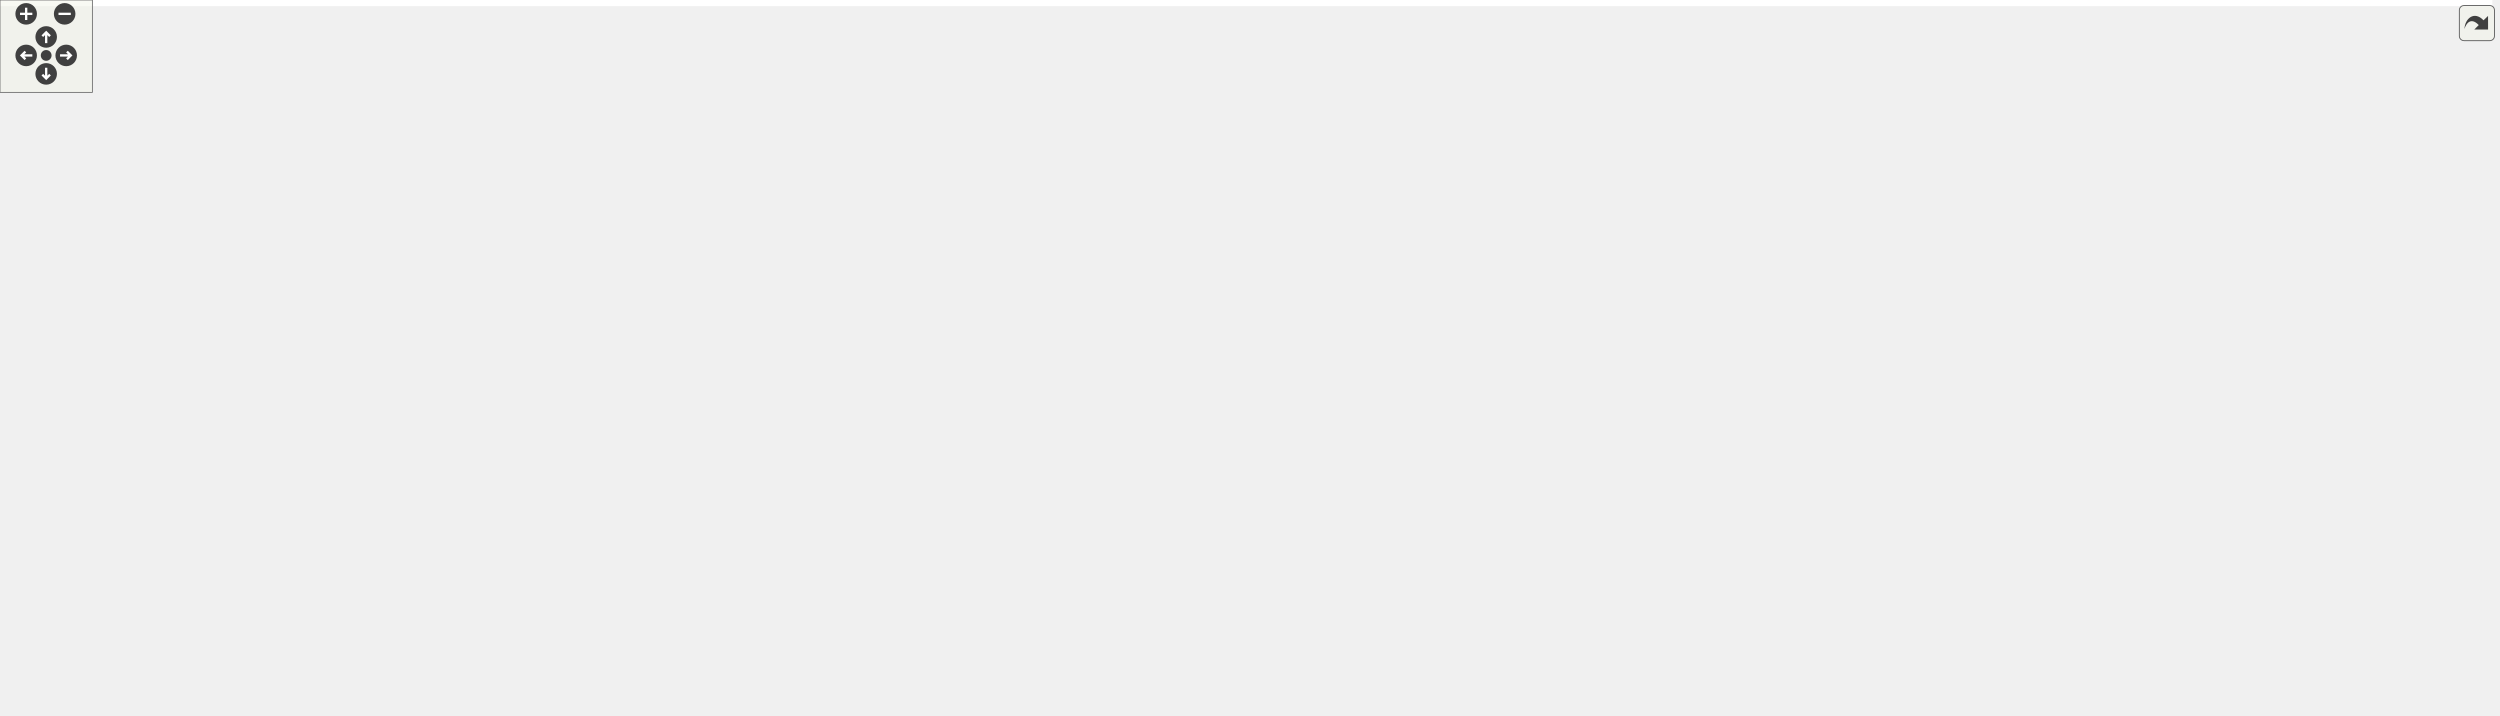
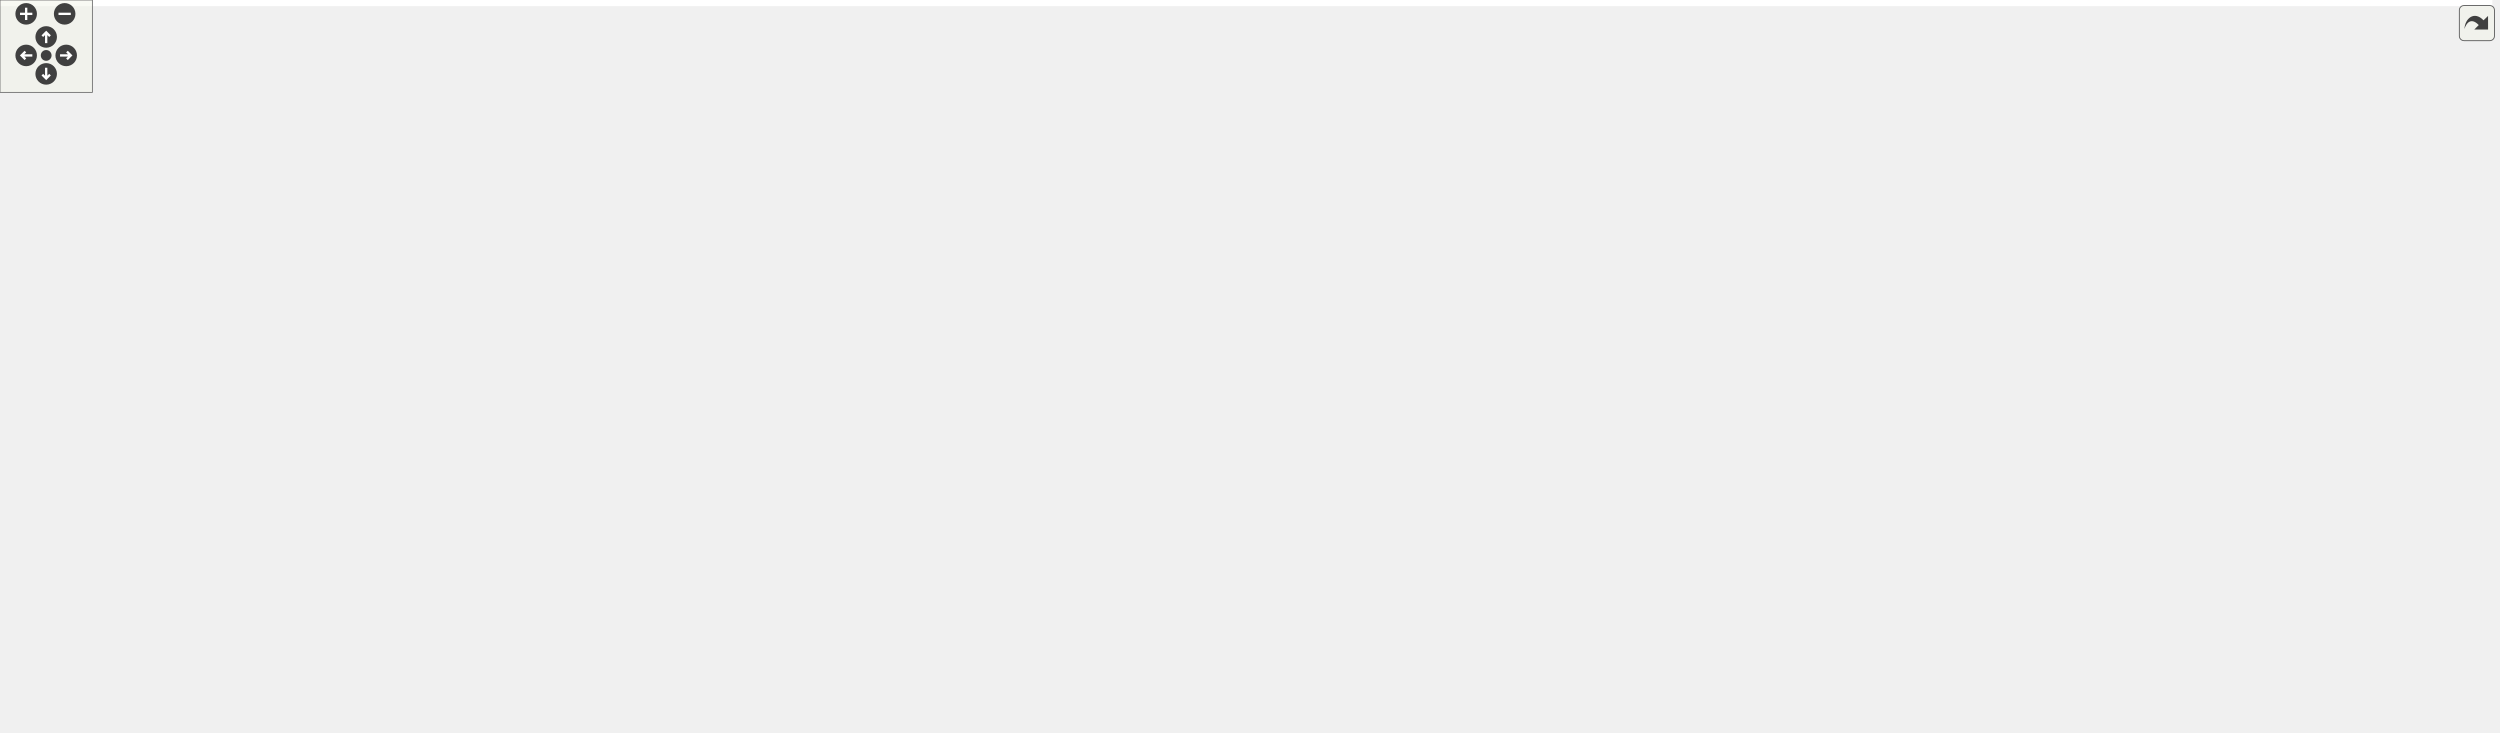
<svg xmlns="http://www.w3.org/2000/svg" xmlns:xlink="http://www.w3.org/1999/xlink" id="main" version="1.1" xml:space="preserve">
  <style type="text/css">
.edge:hover path { stroke: red; }
.edge:hover polygon { stroke: red; fill: red; }
</style>
  <defs>
    <circle id="rim" cx="0" cy="0" r="7" />
    <circle id="rim2" cx="0" cy="0" r="3.5" />
    <g id="zoomPlus">
      <use xlink:href="#rim" fill="#404040">
        <set attributeName="fill" to="#808080" begin="zoomplus.mouseover" end="zoomplus.mouseout" />
      </use>
      <path d="M-4,0h8M0,-4v8" fill="none" stroke="white" stroke-width="1.5" pointer-events="none" />
    </g>
    <g id="zoomMin">
      <use xlink:href="#rim" fill="#404040">
        <set attributeName="fill" to="#808080" begin="zoomminus.mouseover" end="zoomminus.mouseout" />
      </use>
      <path d="M-4,0h8" fill="none" stroke="white" stroke-width="1.5" pointer-events="none" />
    </g>
    <g id="dirArrow">
      <path fill="none" stroke="white" stroke-width="1.5" d="M0,-3.0v7 M-2.5,-0.5L0,-3.0L2.5,-0.5" />
    </g>
    <g id="resetDef">
      <use xlink:href="#rim2" fill="#404040">
        <set attributeName="fill" to="#808080" begin="reset.mouseover" end="reset.mouseout" />
      </use>
    </g>
  </defs>
  <svg id="graph" class="graph">
    <g id="viewport">
-       <polygon fill="white" stroke="transparent" points="-4,4 -4,-404 1619,-404 1619,4 -4,4" />
+       <polygon fill="white" stroke="transparent" points="-4,4 -4,-415 1619,-415 1619,4 -4,4" />
      <g id="node1" class="node">
        <g id="a_node1">
          <a xlink:title=" ">
            <polygon fill="#bfbfbf" stroke="black" points="770,-0.5 770,-123.5 980,-123.5 980,-0.5 770,-0.5" />
            <text text-anchor="middle" x="875" y="-111.5" font-family="Helvetica,sans-Serif" font-size="10.00">gauri::EditorLayer</text>
            <polyline fill="none" stroke="black" points="770,-104.5 980,-104.5 " />
            <text text-anchor="middle" x="875" y="-92.5" font-family="Helvetica,sans-Serif" font-size="10.00"> </text>
            <polyline fill="none" stroke="black" points="770,-85.5 980,-85.5 " />
            <text text-anchor="start" x="778" y="-73.5" font-family="Helvetica,sans-Serif" font-size="10.00">+ EditorLayer()</text>
            <text text-anchor="start" x="778" y="-62.5" font-family="Helvetica,sans-Serif" font-size="10.00">+ ~EditorLayer() override=default</text>
            <text text-anchor="start" x="778" y="-51.5" font-family="Helvetica,sans-Serif" font-size="10.00">+ void OnAttach() override</text>
            <text text-anchor="start" x="778" y="-40.5" font-family="Helvetica,sans-Serif" font-size="10.00">+ void OnDetach() override</text>
            <text text-anchor="start" x="778" y="-29.5" font-family="Helvetica,sans-Serif" font-size="10.00">+ void OnUpdate(Timestep ts) override</text>
            <text text-anchor="start" x="778" y="-18.5" font-family="Helvetica,sans-Serif" font-size="10.00">+ void OnImGuiRender() override</text>
            <text text-anchor="start" x="778" y="-7.5" font-family="Helvetica,sans-Serif" font-size="10.00">+ void OnEvent(Event &amp;event) override</text>
          </a>
        </g>
      </g>
      <g id="node2" class="node">
        <g id="a_node2">
          <a xlink:title=" ">
-             <polygon fill="white" stroke="#bfbfbf" points="0,-215.5 0,-272.5 74,-272.5 74,-215.5 0,-215.5" />
-             <text text-anchor="middle" x="37" y="-260.5" font-family="Helvetica,sans-Serif" font-size="10.00">gauri::Layer</text>
-             <polyline fill="none" stroke="#bfbfbf" points="0,-253.5 74,-253.5 " />
-             <text text-anchor="middle" x="37" y="-241.5" font-family="Helvetica,sans-Serif" font-size="10.00"> </text>
-             <polyline fill="none" stroke="#bfbfbf" points="0,-234.5 74,-234.5 " />
-             <text text-anchor="middle" x="37" y="-222.5" font-family="Helvetica,sans-Serif" font-size="10.00"> </text>
+             <polygon fill="white" stroke="#bfbfbf" points="0,-221 0,-278 74,-278 74,-221 0,-221" />
+             <text text-anchor="middle" x="37" y="-266" font-family="Helvetica,sans-Serif" font-size="10.00">gauri::Layer</text>
+             <polyline fill="none" stroke="#bfbfbf" points="0,-259 74,-259 " />
+             <text text-anchor="middle" x="37" y="-247" font-family="Helvetica,sans-Serif" font-size="10.00"> </text>
+             <polyline fill="none" stroke="#bfbfbf" points="0,-240 74,-240 " />
+             <text text-anchor="middle" x="37" y="-228" font-family="Helvetica,sans-Serif" font-size="10.00"> </text>
          </a>
        </g>
      </g>
      <g id="edge1" class="edge">
-         <path fill="none" stroke="midnightblue" d="M66.19,-207.94C71.48,-202.6 77.18,-197.4 83,-193 123.11,-162.67 135.82,-156.41 184,-142 385.43,-81.73 632.53,-66.9 769.98,-63.58" />
-         <polygon fill="none" stroke="midnightblue" points="63.59,-205.6 59.26,-215.27 68.68,-210.41 63.59,-205.6" />
+         <path fill="none" stroke="midnightblue" d="M62.65,-213.01C68.81,-205.86 75.73,-198.77 83,-193 122.69,-161.48 136.42,-156.44 185,-142 386.11,-82.24 632.6,-67.22 769.87,-63.73" />
+         <polygon fill="none" stroke="midnightblue" points="59.94,-210.8 56.28,-220.75 65.34,-215.25 59.94,-210.8" />
      </g>
      <g id="node3" class="node">
        <g id="a_node3">
          <a xlink:title=" ">
-             <polygon fill="white" stroke="#bfbfbf" points="92.5,-215.5 92.5,-272.5 205.5,-272.5 205.5,-215.5 92.5,-215.5" />
-             <text text-anchor="middle" x="149" y="-260.5" font-family="Helvetica,sans-Serif" font-size="10.00">Ref&lt; VertexArray &gt;</text>
-             <polyline fill="none" stroke="#bfbfbf" points="92.5,-253.5 205.5,-253.5 " />
-             <text text-anchor="middle" x="149" y="-241.5" font-family="Helvetica,sans-Serif" font-size="10.00"> </text>
-             <polyline fill="none" stroke="#bfbfbf" points="92.5,-234.5 205.5,-234.5 " />
-             <text text-anchor="middle" x="149" y="-222.5" font-family="Helvetica,sans-Serif" font-size="10.00"> </text>
+             <polygon fill="white" stroke="#bfbfbf" points="92.5,-221 92.5,-278 205.5,-278 205.5,-221 92.5,-221" />
+             <text text-anchor="middle" x="149" y="-266" font-family="Helvetica,sans-Serif" font-size="10.00">Ref&lt; VertexArray &gt;</text>
+             <polyline fill="none" stroke="#bfbfbf" points="92.5,-259 205.5,-259 " />
+             <text text-anchor="middle" x="149" y="-247" font-family="Helvetica,sans-Serif" font-size="10.00"> </text>
+             <polyline fill="none" stroke="#bfbfbf" points="92.5,-240 205.5,-240 " />
+             <text text-anchor="middle" x="149" y="-228" font-family="Helvetica,sans-Serif" font-size="10.00"> </text>
          </a>
        </g>
      </g>
      <g id="edge2" class="edge">
-         <path fill="none" stroke="#404040" d="M161.09,-215.27C172.98,-191.6 193.48,-158.81 222,-142 310.17,-90.02 595.06,-72.1 757.92,-66.03" />
-         <polygon fill="none" stroke="#404040" points="757.93,-66.03 763.78,-61.81 769.92,-65.59 764.07,-69.81 757.93,-66.03" />
+         <path fill="none" stroke="#404040" d="M160.03,-220.74C171.53,-195.71 192.1,-160.13 222,-142 309.52,-88.92 594.67,-71.44 757.75,-65.73" />
+         <polygon fill="none" stroke="#404040" points="757.76,-65.73 763.63,-61.53 769.76,-65.33 763.9,-69.53 757.76,-65.73" />
        <text text-anchor="middle" x="256.5" y="-156" font-family="Helvetica,sans-Serif" font-size="10.00"> -m_SquareVA</text>
      </g>
      <g id="node4" class="node">
        <g id="a_node4">
          <a xlink:title=" ">
-             <polygon fill="white" stroke="#bfbfbf" points="224,-215.5 224,-272.5 390,-272.5 390,-215.5 224,-215.5" />
-             <text text-anchor="middle" x="307" y="-260.5" font-family="Helvetica,sans-Serif" font-size="10.00">OrthographicCameraController</text>
-             <polyline fill="none" stroke="#bfbfbf" points="224,-253.5 390,-253.5 " />
-             <text text-anchor="middle" x="307" y="-241.5" font-family="Helvetica,sans-Serif" font-size="10.00"> </text>
-             <polyline fill="none" stroke="#bfbfbf" points="224,-234.5 390,-234.5 " />
-             <text text-anchor="middle" x="307" y="-222.5" font-family="Helvetica,sans-Serif" font-size="10.00"> </text>
+             <polygon fill="white" stroke="#bfbfbf" points="224,-221 224,-278 390,-278 390,-221 224,-221" />
+             <text text-anchor="middle" x="307" y="-266" font-family="Helvetica,sans-Serif" font-size="10.00">OrthographicCameraController</text>
+             <polyline fill="none" stroke="#bfbfbf" points="224,-259 390,-259 " />
+             <text text-anchor="middle" x="307" y="-247" font-family="Helvetica,sans-Serif" font-size="10.00"> </text>
+             <polyline fill="none" stroke="#bfbfbf" points="224,-240 390,-240 " />
+             <text text-anchor="middle" x="307" y="-228" font-family="Helvetica,sans-Serif" font-size="10.00"> </text>
          </a>
        </g>
      </g>
      <g id="edge3" class="edge">
-         <path fill="none" stroke="#404040" d="M298.01,-215.14C292.66,-192.69 289.85,-161.71 307,-142 336.13,-108.54 600.02,-83.38 757.66,-71.18" />
+         <path fill="none" stroke="#404040" d="M297.86,-220.55C292.01,-196.77 288.55,-163.2 307,-142 336.13,-108.54 600.02,-83.38 757.66,-71.18" />
        <polygon fill="none" stroke="#404040" points="757.79,-71.17 763.47,-66.72 769.76,-70.25 764.08,-74.7 757.79,-71.17" />
        <text text-anchor="middle" x="361.5" y="-156" font-family="Helvetica,sans-Serif" font-size="10.00"> -m_CameraController</text>
      </g>
      <g id="node5" class="node">
        <g id="a_node5">
          <a xlink:title=" ">
-             <polygon fill="white" stroke="#bfbfbf" points="474.5,-342.5 474.5,-399.5 519.5,-399.5 519.5,-342.5 474.5,-342.5" />
-             <text text-anchor="middle" x="497" y="-387.5" font-family="Helvetica,sans-Serif" font-size="10.00">Entity</text>
-             <polyline fill="none" stroke="#bfbfbf" points="474.5,-380.5 519.5,-380.5 " />
-             <text text-anchor="middle" x="497" y="-368.5" font-family="Helvetica,sans-Serif" font-size="10.00"> </text>
-             <polyline fill="none" stroke="#bfbfbf" points="474.5,-361.5 519.5,-361.5 " />
-             <text text-anchor="middle" x="497" y="-349.5" font-family="Helvetica,sans-Serif" font-size="10.00"> </text>
+             <polygon fill="white" stroke="#bfbfbf" points="474.5,-353.5 474.5,-410.5 519.5,-410.5 519.5,-353.5 474.5,-353.5" />
+             <text text-anchor="middle" x="497" y="-398.5" font-family="Helvetica,sans-Serif" font-size="10.00">Entity</text>
+             <polyline fill="none" stroke="#bfbfbf" points="474.5,-391.5 519.5,-391.5 " />
+             <text text-anchor="middle" x="497" y="-379.5" font-family="Helvetica,sans-Serif" font-size="10.00"> </text>
+             <polyline fill="none" stroke="#bfbfbf" points="474.5,-372.5 519.5,-372.5 " />
+             <text text-anchor="middle" x="497" y="-360.5" font-family="Helvetica,sans-Serif" font-size="10.00"> </text>
          </a>
        </g>
      </g>
      <g id="edge4" class="edge">
-         <path fill="none" stroke="#404040" d="M474.45,-349.81C460.73,-335.94 444.45,-316.24 437,-295 421.99,-252.22 409.89,-229.33 437,-193 475.55,-141.35 641.64,-102.89 757.82,-81.69" />
+         <path fill="none" stroke="#404040" d="M474.45,-360.81C460.73,-346.94 444.45,-327.24 437,-306 420.38,-258.61 406.96,-233.25 437,-193 475.55,-141.35 641.64,-102.89 757.82,-81.69" />
        <polygon fill="none" stroke="#404040" points="758.15,-81.63 763.35,-76.63 769.96,-79.5 764.76,-84.5 758.15,-81.63" />
-         <text text-anchor="middle" x="483.5" y="-252.5" font-family="Helvetica,sans-Serif" font-size="10.00"> -m_CameraEntity</text>
-         <text text-anchor="middle" x="483.5" y="-241.5" font-family="Helvetica,sans-Serif" font-size="10.00">-m_SecondCamera</text>
-         <text text-anchor="middle" x="483.5" y="-230.5" font-family="Helvetica,sans-Serif" font-size="10.00">-m_SquareEntity</text>
+         <text text-anchor="middle" x="483.5" y="-258" font-family="Helvetica,sans-Serif" font-size="10.00"> -m_CameraEntity</text>
+         <text text-anchor="middle" x="483.5" y="-247" font-family="Helvetica,sans-Serif" font-size="10.00">-m_SecondCamera</text>
+         <text text-anchor="middle" x="483.5" y="-236" font-family="Helvetica,sans-Serif" font-size="10.00">-m_SquareEntity</text>
      </g>
      <g id="node7" class="node">
        <g id="a_node7">
          <a xlink:href="classgauri_1_1SceneHierarchyPanel.html" target="_top" xlink:title=" ">
-             <polygon fill="white" stroke="black" points="539,-193.5 539,-294.5 789,-294.5 789,-193.5 539,-193.5" />
-             <text text-anchor="middle" x="664" y="-282.5" font-family="Helvetica,sans-Serif" font-size="10.00">gauri::SceneHierarchyPanel</text>
-             <polyline fill="none" stroke="black" points="539,-275.5 789,-275.5 " />
-             <text text-anchor="middle" x="664" y="-263.5" font-family="Helvetica,sans-Serif" font-size="10.00"> </text>
-             <polyline fill="none" stroke="black" points="539,-256.5 789,-256.5 " />
-             <text text-anchor="start" x="547" y="-244.5" font-family="Helvetica,sans-Serif" font-size="10.00">+ SceneHierarchyPanel()=default</text>
-             <text text-anchor="start" x="547" y="-233.5" font-family="Helvetica,sans-Serif" font-size="10.00">+ SceneHierarchyPanel(Ref&lt; Scene &gt; &amp;scene)</text>
-             <text text-anchor="start" x="547" y="-222.5" font-family="Helvetica,sans-Serif" font-size="10.00">+ void SetContext(const Ref&lt; Scene &gt; &amp;scene)</text>
-             <text text-anchor="start" x="547" y="-211.5" font-family="Helvetica,sans-Serif" font-size="10.00">+ void OnImGuiRender()</text>
-             <text text-anchor="start" x="547" y="-200.5" font-family="Helvetica,sans-Serif" font-size="10.00">- void DrawEntityNode(Entity entity)</text>
+             <polygon fill="white" stroke="black" points="539,-193.5 539,-305.5 789,-305.5 789,-193.5 539,-193.5" />
+             <text text-anchor="middle" x="664" y="-293.5" font-family="Helvetica,sans-Serif" font-size="10.00">gauri::SceneHierarchyPanel</text>
+             <polyline fill="none" stroke="black" points="539,-286.5 789,-286.5 " />
+             <text text-anchor="middle" x="664" y="-274.5" font-family="Helvetica,sans-Serif" font-size="10.00"> </text>
+             <polyline fill="none" stroke="black" points="539,-267.5 789,-267.5 " />
+             <text text-anchor="start" x="547" y="-255.5" font-family="Helvetica,sans-Serif" font-size="10.00">+ SceneHierarchyPanel()=default</text>
+             <text text-anchor="start" x="547" y="-244.5" font-family="Helvetica,sans-Serif" font-size="10.00">+ SceneHierarchyPanel(Ref&lt; Scene &gt; &amp;scene)</text>
+             <text text-anchor="start" x="547" y="-233.5" font-family="Helvetica,sans-Serif" font-size="10.00">+ void SetContext(const Ref&lt; Scene &gt; &amp;scene)</text>
+             <text text-anchor="start" x="547" y="-222.5" font-family="Helvetica,sans-Serif" font-size="10.00">+ void OnImGuiRender()</text>
+             <text text-anchor="start" x="547" y="-211.5" font-family="Helvetica,sans-Serif" font-size="10.00">- void DrawEntityNode(Entity entity)</text>
+             <text text-anchor="start" x="547" y="-200.5" font-family="Helvetica,sans-Serif" font-size="10.00">- void DrawComponents(Entity entity)</text>
          </a>
        </g>
      </g>
      <g id="edge7" class="edge">
-         <path fill="none" stroke="#404040" d="M519.52,-353.14C537.21,-339.91 562.91,-320.66 587.76,-302.07" />
-         <polygon fill="none" stroke="#404040" points="587.98,-301.9 590.39,-295.1 597.59,-294.71 595.18,-301.51 587.98,-301.9" />
-         <text text-anchor="middle" x="623" y="-316" font-family="Helvetica,sans-Serif" font-size="10.00"> -m_SelectionContext</text>
+         <path fill="none" stroke="#404040" d="M519.52,-363.4C536.27,-350.31 560.21,-331.61 583.8,-313.17" />
+         <polygon fill="none" stroke="#404040" points="584.05,-312.98 586.32,-306.13 593.51,-305.59 591.24,-312.43 584.05,-312.98" />
+         <text text-anchor="middle" x="618" y="-327" font-family="Helvetica,sans-Serif" font-size="10.00"> -m_SelectionContext</text>
      </g>
      <g id="node6" class="node">
        <g id="a_node6">
          <a xlink:title=" ">
-             <polygon fill="white" stroke="#bfbfbf" points="925,-215.5 925,-272.5 1041,-272.5 1041,-215.5 925,-215.5" />
-             <text text-anchor="middle" x="983" y="-260.5" font-family="Helvetica,sans-Serif" font-size="10.00">Ref&lt; FrameBuffer &gt;</text>
-             <polyline fill="none" stroke="#bfbfbf" points="925,-253.5 1041,-253.5 " />
-             <text text-anchor="middle" x="983" y="-241.5" font-family="Helvetica,sans-Serif" font-size="10.00"> </text>
-             <polyline fill="none" stroke="#bfbfbf" points="925,-234.5 1041,-234.5 " />
-             <text text-anchor="middle" x="983" y="-222.5" font-family="Helvetica,sans-Serif" font-size="10.00"> </text>
+             <polygon fill="white" stroke="#bfbfbf" points="925,-221 925,-278 1041,-278 1041,-221 925,-221" />
+             <text text-anchor="middle" x="983" y="-266" font-family="Helvetica,sans-Serif" font-size="10.00">Ref&lt; FrameBuffer &gt;</text>
+             <polyline fill="none" stroke="#bfbfbf" points="925,-259 1041,-259 " />
+             <text text-anchor="middle" x="983" y="-247" font-family="Helvetica,sans-Serif" font-size="10.00"> </text>
+             <polyline fill="none" stroke="#bfbfbf" points="925,-240 1041,-240 " />
+             <text text-anchor="middle" x="983" y="-228" font-family="Helvetica,sans-Serif" font-size="10.00"> </text>
          </a>
        </g>
      </g>
      <g id="edge5" class="edge">
-         <path fill="none" stroke="#404040" d="M957.6,-215.44C947.35,-203.53 935.88,-189.11 927,-175 919.07,-162.4 911.62,-148.4 904.96,-134.68" />
-         <polygon fill="none" stroke="#404040" points="904.93,-134.62 898.75,-130.9 899.81,-123.77 905.99,-127.48 904.93,-134.62" />
+         <path fill="none" stroke="#404040" d="M959.7,-220.89C949.01,-207.52 936.61,-190.93 927,-175 919.31,-162.25 911.97,-148.18 905.35,-134.44" />
+         <polygon fill="none" stroke="#404040" points="905.32,-134.38 899.14,-130.66 900.2,-123.53 906.38,-127.25 905.32,-134.38" />
        <text text-anchor="middle" x="968" y="-156" font-family="Helvetica,sans-Serif" font-size="10.00"> -m_FrameBuffer</text>
      </g>
      <g id="edge6" class="edge">
-         <path fill="none" stroke="#404040" d="M665.46,-193.37C668.24,-175.51 674.11,-156.27 686,-142 704.91,-119.31 731.44,-103.02 758.66,-91.38" />
-         <polygon fill="none" stroke="#404040" points="758.81,-91.32 762.87,-85.36 769.93,-86.83 765.87,-92.78 758.81,-91.32" />
+         <path fill="none" stroke="#404040" d="M665.3,-193.46C668.19,-175.43 674.17,-156.35 686,-142 704.79,-119.21 731.28,-102.89 758.49,-91.24" />
+         <polygon fill="none" stroke="#404040" points="758.64,-91.18 762.71,-85.23 769.77,-86.69 765.7,-92.64 758.64,-91.18" />
        <text text-anchor="middle" x="748.5" y="-156" font-family="Helvetica,sans-Serif" font-size="10.00"> -m_SceneHierarchyPanel</text>
      </g>
      <g id="node8" class="node">
        <g id="a_node8">
          <a xlink:title=" ">
-             <polygon fill="white" stroke="#bfbfbf" points="722.5,-342.5 722.5,-399.5 807.5,-399.5 807.5,-342.5 722.5,-342.5" />
-             <text text-anchor="middle" x="765" y="-387.5" font-family="Helvetica,sans-Serif" font-size="10.00">Ref&lt; Scene &gt;</text>
-             <polyline fill="none" stroke="#bfbfbf" points="722.5,-380.5 807.5,-380.5 " />
-             <text text-anchor="middle" x="765" y="-368.5" font-family="Helvetica,sans-Serif" font-size="10.00"> </text>
-             <polyline fill="none" stroke="#bfbfbf" points="722.5,-361.5 807.5,-361.5 " />
-             <text text-anchor="middle" x="765" y="-349.5" font-family="Helvetica,sans-Serif" font-size="10.00"> </text>
+             <polygon fill="white" stroke="#bfbfbf" points="722.5,-353.5 722.5,-410.5 807.5,-410.5 807.5,-353.5 722.5,-353.5" />
+             <text text-anchor="middle" x="765" y="-398.5" font-family="Helvetica,sans-Serif" font-size="10.00">Ref&lt; Scene &gt;</text>
+             <polyline fill="none" stroke="#bfbfbf" points="722.5,-391.5 807.5,-391.5 " />
+             <text text-anchor="middle" x="765" y="-379.5" font-family="Helvetica,sans-Serif" font-size="10.00"> </text>
+             <polyline fill="none" stroke="#bfbfbf" points="722.5,-372.5 807.5,-372.5 " />
+             <text text-anchor="middle" x="765" y="-360.5" font-family="Helvetica,sans-Serif" font-size="10.00"> </text>
          </a>
        </g>
      </g>
      <g id="edge14" class="edge">
-         <path fill="none" stroke="#404040" d="M781.88,-342.25C785.13,-336.34 788.35,-330.05 791,-324 794.94,-315.01 828.67,-209.28 852.17,-135.18" />
-         <polygon fill="none" stroke="#404040" points="852.22,-135.02 850.22,-128.09 855.84,-123.58 857.84,-130.51 852.22,-135.02" />
-         <text text-anchor="middle" x="873" y="-241.5" font-family="Helvetica,sans-Serif" font-size="10.00"> -m_ActiveScene</text>
+         <path fill="none" stroke="#404040" d="M781.96,-353.28C785.21,-347.37 788.4,-341.07 791,-335 816.94,-274.37 814.53,-256 834,-193 839.79,-174.28 846.12,-154.06 852.04,-135.28" />
+         <polygon fill="none" stroke="#404040" points="852.05,-135.24 850.05,-128.32 855.67,-123.8 857.67,-130.73 852.05,-135.24" />
+         <text text-anchor="middle" x="875" y="-247" font-family="Helvetica,sans-Serif" font-size="10.00"> -m_ActiveScene</text>
      </g>
      <g id="edge8" class="edge">
-         <path fill="none" stroke="#404040" d="M742.58,-342.26C733.51,-331.03 722.67,-317.61 711.97,-304.37" />
-         <polygon fill="none" stroke="#404040" points="711.78,-304.14 704.9,-301.98 704.24,-294.8 711.12,-296.95 711.78,-304.14" />
-         <text text-anchor="middle" x="756.5" y="-316" font-family="Helvetica,sans-Serif" font-size="10.00"> -m_Context</text>
+         <path fill="none" stroke="#404040" d="M743.58,-353.32C734.91,-342.13 724.51,-328.69 714.13,-315.28" />
+         <polygon fill="none" stroke="#404040" points="713.95,-315.04 707.11,-312.74 706.6,-305.55 713.44,-307.84 713.95,-315.04" />
+         <text text-anchor="middle" x="756.5" y="-327" font-family="Helvetica,sans-Serif" font-size="10.00"> -m_Context</text>
      </g>
      <g id="node9" class="node">
        <g id="a_node9">
          <a xlink:title=" ">
-             <polygon fill="white" stroke="#bfbfbf" points="1059.5,-215.5 1059.5,-272.5 1164.5,-272.5 1164.5,-215.5 1059.5,-215.5" />
-             <text text-anchor="middle" x="1112" y="-260.5" font-family="Helvetica,sans-Serif" font-size="10.00">Ref&lt; Texture2D &gt;</text>
-             <polyline fill="none" stroke="#bfbfbf" points="1059.5,-253.5 1164.5,-253.5 " />
-             <text text-anchor="middle" x="1112" y="-241.5" font-family="Helvetica,sans-Serif" font-size="10.00"> </text>
-             <polyline fill="none" stroke="#bfbfbf" points="1059.5,-234.5 1164.5,-234.5 " />
-             <text text-anchor="middle" x="1112" y="-222.5" font-family="Helvetica,sans-Serif" font-size="10.00"> </text>
+             <polygon fill="white" stroke="#bfbfbf" points="1059.5,-221 1059.5,-278 1164.5,-278 1164.5,-221 1059.5,-221" />
+             <text text-anchor="middle" x="1112" y="-266" font-family="Helvetica,sans-Serif" font-size="10.00">Ref&lt; Texture2D &gt;</text>
+             <polyline fill="none" stroke="#bfbfbf" points="1059.5,-259 1164.5,-259 " />
+             <text text-anchor="middle" x="1112" y="-247" font-family="Helvetica,sans-Serif" font-size="10.00"> </text>
+             <polyline fill="none" stroke="#bfbfbf" points="1059.5,-240 1164.5,-240 " />
+             <text text-anchor="middle" x="1112" y="-228" font-family="Helvetica,sans-Serif" font-size="10.00"> </text>
          </a>
        </g>
      </g>
      <g id="edge9" class="edge">
-         <path fill="none" stroke="#404040" d="M1077.88,-215.48C1059.84,-200.63 1039.84,-183.63 1032,-175 1019.98,-161.77 1022.11,-154.15 1009,-142 1003.08,-136.51 996.71,-131.23 990.08,-126.18" />
+         <path fill="none" stroke="#404040" d="M1080.48,-220.82C1061.84,-204.21 1040.32,-184.52 1032,-175 1020.24,-161.54 1022.11,-154.15 1009,-142 1003.08,-136.51 996.71,-131.23 990.08,-126.18" />
        <polygon fill="none" stroke="#404040" points="989.89,-126.03 982.69,-125.71 980.21,-118.94 987.42,-119.26 989.89,-126.03" />
        <text text-anchor="middle" x="1094.5" y="-156" font-family="Helvetica,sans-Serif" font-size="10.00"> -m_CheckerboardTexture</text>
      </g>
      <g id="node10" class="node">
        <g id="a_node10">
          <a xlink:title=" ">
-             <polygon fill="white" stroke="#bfbfbf" points="1183,-215.5 1183,-272.5 1221,-272.5 1221,-215.5 1183,-215.5" />
-             <text text-anchor="middle" x="1202" y="-260.5" font-family="Helvetica,sans-Serif" font-size="10.00">bool</text>
-             <polyline fill="none" stroke="#bfbfbf" points="1183,-253.5 1221,-253.5 " />
-             <text text-anchor="middle" x="1202" y="-241.5" font-family="Helvetica,sans-Serif" font-size="10.00"> </text>
-             <polyline fill="none" stroke="#bfbfbf" points="1183,-234.5 1221,-234.5 " />
-             <text text-anchor="middle" x="1202" y="-222.5" font-family="Helvetica,sans-Serif" font-size="10.00"> </text>
+             <polygon fill="white" stroke="#bfbfbf" points="1183,-221 1183,-278 1221,-278 1221,-221 1183,-221" />
+             <text text-anchor="middle" x="1202" y="-266" font-family="Helvetica,sans-Serif" font-size="10.00">bool</text>
+             <polyline fill="none" stroke="#bfbfbf" points="1183,-259 1221,-259 " />
+             <text text-anchor="middle" x="1202" y="-247" font-family="Helvetica,sans-Serif" font-size="10.00"> </text>
+             <polyline fill="none" stroke="#bfbfbf" points="1183,-240 1221,-240 " />
+             <text text-anchor="middle" x="1202" y="-228" font-family="Helvetica,sans-Serif" font-size="10.00"> </text>
          </a>
        </g>
      </g>
      <g id="edge10" class="edge">
-         <path fill="none" stroke="#404040" d="M1192.66,-215.28C1183.29,-188.98 1168.62,-152.04 1157,-142 1111.38,-102.6 1047.54,-82.75 992.13,-72.79" />
-         <polygon fill="none" stroke="#404040" points="991.92,-72.76 985.33,-75.7 980.09,-70.76 986.67,-67.81 991.92,-72.76" />
-         <text text-anchor="middle" x="1228" y="-167" font-family="Helvetica,sans-Serif" font-size="10.00"> -m_PrimaryCamera</text>
-         <text text-anchor="middle" x="1228" y="-156" font-family="Helvetica,sans-Serif" font-size="10.00">-m_ViewportFocused</text>
-         <text text-anchor="middle" x="1228" y="-145" font-family="Helvetica,sans-Serif" font-size="10.00">-m_ViewportHovered</text>
+         <path fill="none" stroke="#404040" d="M1193.36,-220.83C1184.16,-193.03 1169.28,-152.81 1157,-142 1111.68,-102.08 1047.7,-82.2 992.14,-72.35" />
+         <polygon fill="none" stroke="#404040" points="991.89,-72.31 985.32,-75.28 980.06,-70.35 986.63,-67.38 991.89,-72.31" />
+         <text text-anchor="middle" x="1227" y="-167" font-family="Helvetica,sans-Serif" font-size="10.00"> -m_PrimaryCamera</text>
+         <text text-anchor="middle" x="1227" y="-156" font-family="Helvetica,sans-Serif" font-size="10.00">-m_ViewportFocused</text>
+         <text text-anchor="middle" x="1227" y="-145" font-family="Helvetica,sans-Serif" font-size="10.00">-m_ViewportHovered</text>
      </g>
      <g id="node11" class="node">
        <g id="a_node11">
          <a xlink:title=" ">
-             <polygon fill="white" stroke="#bfbfbf" points="1261.5,-215.5 1261.5,-272.5 1350.5,-272.5 1350.5,-215.5 1261.5,-215.5" />
-             <text text-anchor="middle" x="1306" y="-260.5" font-family="Helvetica,sans-Serif" font-size="10.00">Ref&lt; Shader &gt;</text>
-             <polyline fill="none" stroke="#bfbfbf" points="1261.5,-253.5 1350.5,-253.5 " />
-             <text text-anchor="middle" x="1306" y="-241.5" font-family="Helvetica,sans-Serif" font-size="10.00"> </text>
-             <polyline fill="none" stroke="#bfbfbf" points="1261.5,-234.5 1350.5,-234.5 " />
-             <text text-anchor="middle" x="1306" y="-222.5" font-family="Helvetica,sans-Serif" font-size="10.00"> </text>
+             <polygon fill="white" stroke="#bfbfbf" points="1261.5,-221 1261.5,-278 1350.5,-278 1350.5,-221 1261.5,-221" />
+             <text text-anchor="middle" x="1306" y="-266" font-family="Helvetica,sans-Serif" font-size="10.00">Ref&lt; Shader &gt;</text>
+             <polyline fill="none" stroke="#bfbfbf" points="1261.5,-259 1350.5,-259 " />
+             <text text-anchor="middle" x="1306" y="-247" font-family="Helvetica,sans-Serif" font-size="10.00"> </text>
+             <polyline fill="none" stroke="#bfbfbf" points="1261.5,-240 1350.5,-240 " />
+             <text text-anchor="middle" x="1306" y="-228" font-family="Helvetica,sans-Serif" font-size="10.00"> </text>
          </a>
        </g>
      </g>
      <g id="edge11" class="edge">
-         <path fill="none" stroke="#404040" d="M1307.71,-215.07C1307.5,-192.25 1303.26,-160.81 1284,-142 1243.27,-102.23 1097.96,-81.49 992.1,-71.43" />
-         <polygon fill="none" stroke="#404040" points="991.99,-71.42 985.64,-74.85 980.04,-70.31 986.38,-66.88 991.99,-71.42" />
+         <path fill="none" stroke="#404040" d="M1307.87,-220.96C1307.91,-196.78 1303.82,-162.38 1283,-142 1242.48,-102.33 1097.89,-81.6 992.31,-71.49" />
+         <polygon fill="none" stroke="#404040" points="992.24,-71.49 985.89,-74.91 980.29,-70.37 986.63,-66.95 992.24,-71.49" />
        <text text-anchor="middle" x="1351" y="-156" font-family="Helvetica,sans-Serif" font-size="10.00"> -m_FlatColorShader</text>
      </g>
      <g id="node12" class="node">
        <g id="a_node12">
          <a xlink:title=" ">
-             <polygon fill="white" stroke="#bfbfbf" points="1409,-215.5 1409,-272.5 1449,-272.5 1449,-215.5 1409,-215.5" />
-             <text text-anchor="middle" x="1429" y="-260.5" font-family="Helvetica,sans-Serif" font-size="10.00">vec2</text>
-             <polyline fill="none" stroke="#bfbfbf" points="1409,-253.5 1449,-253.5 " />
-             <text text-anchor="middle" x="1429" y="-241.5" font-family="Helvetica,sans-Serif" font-size="10.00"> </text>
-             <polyline fill="none" stroke="#bfbfbf" points="1409,-234.5 1449,-234.5 " />
-             <text text-anchor="middle" x="1429" y="-222.5" font-family="Helvetica,sans-Serif" font-size="10.00"> </text>
+             <polygon fill="white" stroke="#bfbfbf" points="1409,-221 1409,-278 1449,-278 1449,-221 1409,-221" />
+             <text text-anchor="middle" x="1429" y="-266" font-family="Helvetica,sans-Serif" font-size="10.00">vec2</text>
+             <polyline fill="none" stroke="#bfbfbf" points="1409,-259 1449,-259 " />
+             <text text-anchor="middle" x="1429" y="-247" font-family="Helvetica,sans-Serif" font-size="10.00"> </text>
+             <polyline fill="none" stroke="#bfbfbf" points="1409,-240 1449,-240 " />
+             <text text-anchor="middle" x="1429" y="-228" font-family="Helvetica,sans-Serif" font-size="10.00"> </text>
          </a>
        </g>
      </g>
      <g id="edge12" class="edge">
-         <path fill="none" stroke="#404040" d="M1430.32,-215.25C1429.79,-192.24 1425.05,-160.41 1405,-142 1346.46,-88.26 1130.01,-71.06 992.49,-65.57" />
-         <polygon fill="none" stroke="#404040" points="992.25,-65.56 986.1,-69.33 980.26,-65.1 986.41,-61.33 992.25,-65.56" />
+         <path fill="none" stroke="#404040" d="M1430.79,-220.71C1430.73,-196.37 1426.39,-161.86 1405,-142 1346.73,-87.88 1129.91,-70.81 992.3,-65.44" />
+         <polygon fill="none" stroke="#404040" points="992.05,-65.43 985.91,-69.21 980.06,-64.99 986.21,-61.21 992.05,-65.43" />
        <text text-anchor="middle" x="1467" y="-156" font-family="Helvetica,sans-Serif" font-size="10.00"> -m_ViewportSize</text>
      </g>
      <g id="node13" class="node">
        <g id="a_node13">
          <a xlink:title=" ">
-             <polygon fill="white" stroke="#bfbfbf" points="1518,-215.5 1518,-272.5 1558,-272.5 1558,-215.5 1518,-215.5" />
-             <text text-anchor="middle" x="1538" y="-260.5" font-family="Helvetica,sans-Serif" font-size="10.00">vec4</text>
-             <polyline fill="none" stroke="#bfbfbf" points="1518,-253.5 1558,-253.5 " />
-             <text text-anchor="middle" x="1538" y="-241.5" font-family="Helvetica,sans-Serif" font-size="10.00"> </text>
-             <polyline fill="none" stroke="#bfbfbf" points="1518,-234.5 1558,-234.5 " />
-             <text text-anchor="middle" x="1538" y="-222.5" font-family="Helvetica,sans-Serif" font-size="10.00"> </text>
+             <polygon fill="white" stroke="#bfbfbf" points="1518,-221 1518,-278 1558,-278 1558,-221 1518,-221" />
+             <text text-anchor="middle" x="1538" y="-266" font-family="Helvetica,sans-Serif" font-size="10.00">vec4</text>
+             <polyline fill="none" stroke="#bfbfbf" points="1518,-259 1558,-259 " />
+             <text text-anchor="middle" x="1538" y="-247" font-family="Helvetica,sans-Serif" font-size="10.00"> </text>
+             <polyline fill="none" stroke="#bfbfbf" points="1518,-240 1558,-240 " />
+             <text text-anchor="middle" x="1538" y="-228" font-family="Helvetica,sans-Serif" font-size="10.00"> </text>
          </a>
        </g>
      </g>
      <g id="edge13" class="edge">
-         <path fill="none" stroke="#404040" d="M1539.43,-215.13C1538.98,-192.03 1534.28,-160.15 1514,-142 1475.91,-107.9 1165.9,-82.19 992.09,-70.3" />
-         <polygon fill="none" stroke="#404040" points="992.04,-70.29 985.78,-73.88 980.07,-69.48 986.33,-65.9 992.04,-70.29" />
+         <path fill="none" stroke="#404040" d="M1539.91,-220.58C1539.92,-196.16 1535.63,-161.6 1514,-142 1476.11,-107.67 1166.02,-82.06 992.13,-70.24" />
+         <polygon fill="none" stroke="#404040" points="992.09,-70.24 985.83,-73.83 980.11,-69.43 986.37,-65.84 992.09,-70.24" />
        <text text-anchor="middle" x="1574" y="-156" font-family="Helvetica,sans-Serif" font-size="10.00"> -m_SquareColor</text>
      </g>
    </g>
  </svg>
  <g id="navigator" transform="translate(0 0)" fill="#404254">
    <rect fill="#f2f5e9" fill-opacity="0.5" stroke="#606060" stroke-width=".5" x="0" y="0" width="60" height="60" />
    <use id="zoomplus" xlink:href="#zoomPlus" x="17" y="9" />
    <use id="zoomminus" xlink:href="#zoomMin" x="42" y="9" />
    <use id="reset" xlink:href="#resetDef" x="30" y="36" />
    <g id="arrowUp" xlink:href="#dirArrow" transform="translate(30 24)">
      <use xlink:href="#rim" fill="#404040">
        <set attributeName="fill" to="#808080" begin="arrowUp.mouseover" end="arrowUp.mouseout" />
      </use>
      <path fill="none" stroke="white" stroke-width="1.5" d="M0,-3.0v7 M-2.5,-0.5L0,-3.0L2.5,-0.5" />
    </g>
    <g id="arrowRight" xlink:href="#dirArrow" transform="rotate(90) translate(36 -43)">
      <use xlink:href="#rim" fill="#404040">
        <set attributeName="fill" to="#808080" begin="arrowRight.mouseover" end="arrowRight.mouseout" />
      </use>
      <path fill="none" stroke="white" stroke-width="1.5" d="M0,-3.0v7 M-2.5,-0.5L0,-3.0L2.5,-0.5" />
    </g>
    <g id="arrowDown" xlink:href="#dirArrow" transform="rotate(180) translate(-30 -48)">
      <use xlink:href="#rim" fill="#404040">
        <set attributeName="fill" to="#808080" begin="arrowDown.mouseover" end="arrowDown.mouseout" />
      </use>
      <path fill="none" stroke="white" stroke-width="1.5" d="M0,-3.0v7 M-2.5,-0.5L0,-3.0L2.5,-0.5" />
    </g>
    <g id="arrowLeft" xlink:href="#dirArrow" transform="rotate(270) translate(-36 17)">
      <use xlink:href="#rim" fill="#404040">
        <set attributeName="fill" to="#808080" begin="arrowLeft.mouseover" end="arrowLeft.mouseout" />
      </use>
      <path fill="none" stroke="white" stroke-width="1.5" d="M0,-3.0v7 M-2.5,-0.5L0,-3.0L2.5,-0.5" />
    </g>
  </g>
  <svg viewBox="0 0 15 15" width="100%" height="30px" preserveAspectRatio="xMaxYMin meet">
    <g id="arrow_out" transform="scale(0.3 0.3)">
      <a xlink:href="classgauri_1_1EditorLayer__coll__graph_org.svg" target="_base">
        <rect id="button" ry="5" rx="5" y="6" x="6" height="38" width="38" fill="#f2f5e9" fill-opacity="0.5" stroke="#606060" stroke-width="1.0" />
        <path id="arrow" d="M 11.5,31.437 C 11.94,20.098 22.043,11.323 32.159,21.979 L 37.069,17.246 C 37.069,17.246 37.088,32 37.088,32 L 22.16,31.978 C 22.16,31.978 26.998,27.14 26.998,27.14 C 18.529,18.264 13.292,25.23 11.5,31.437 z" style="fill:#404040;" />
      </a>
    </g>
  </svg>
</svg>
